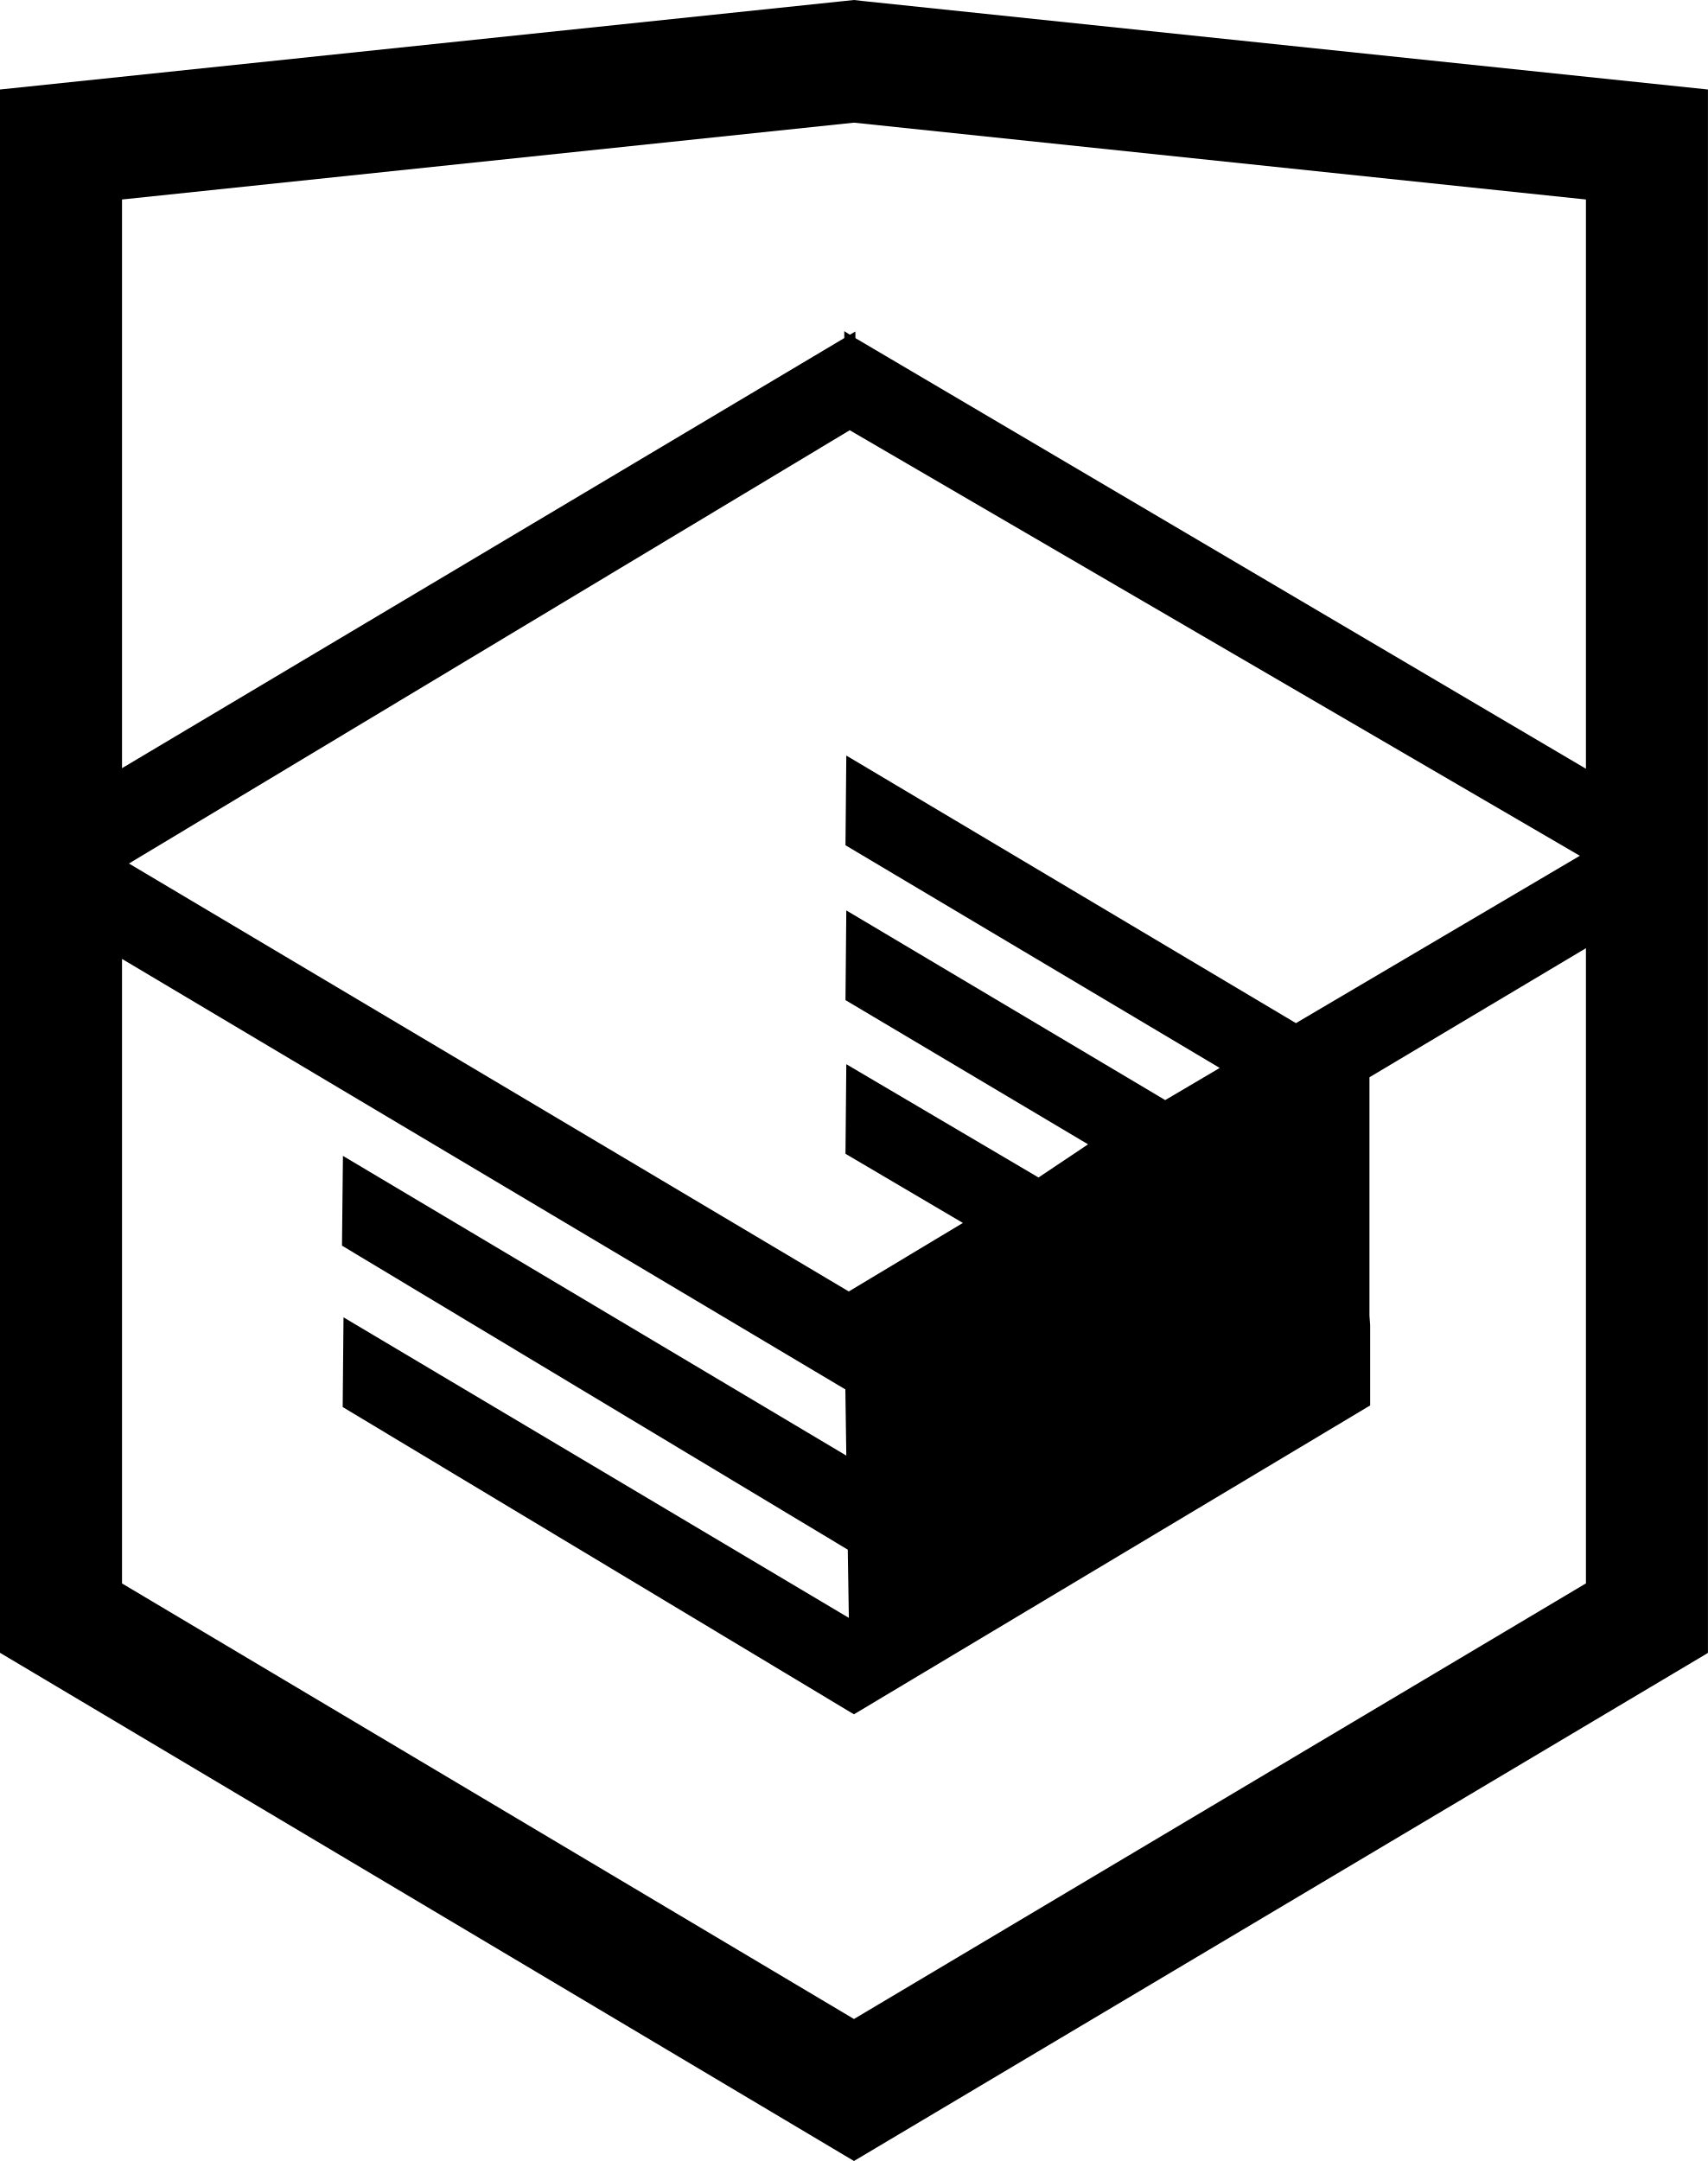
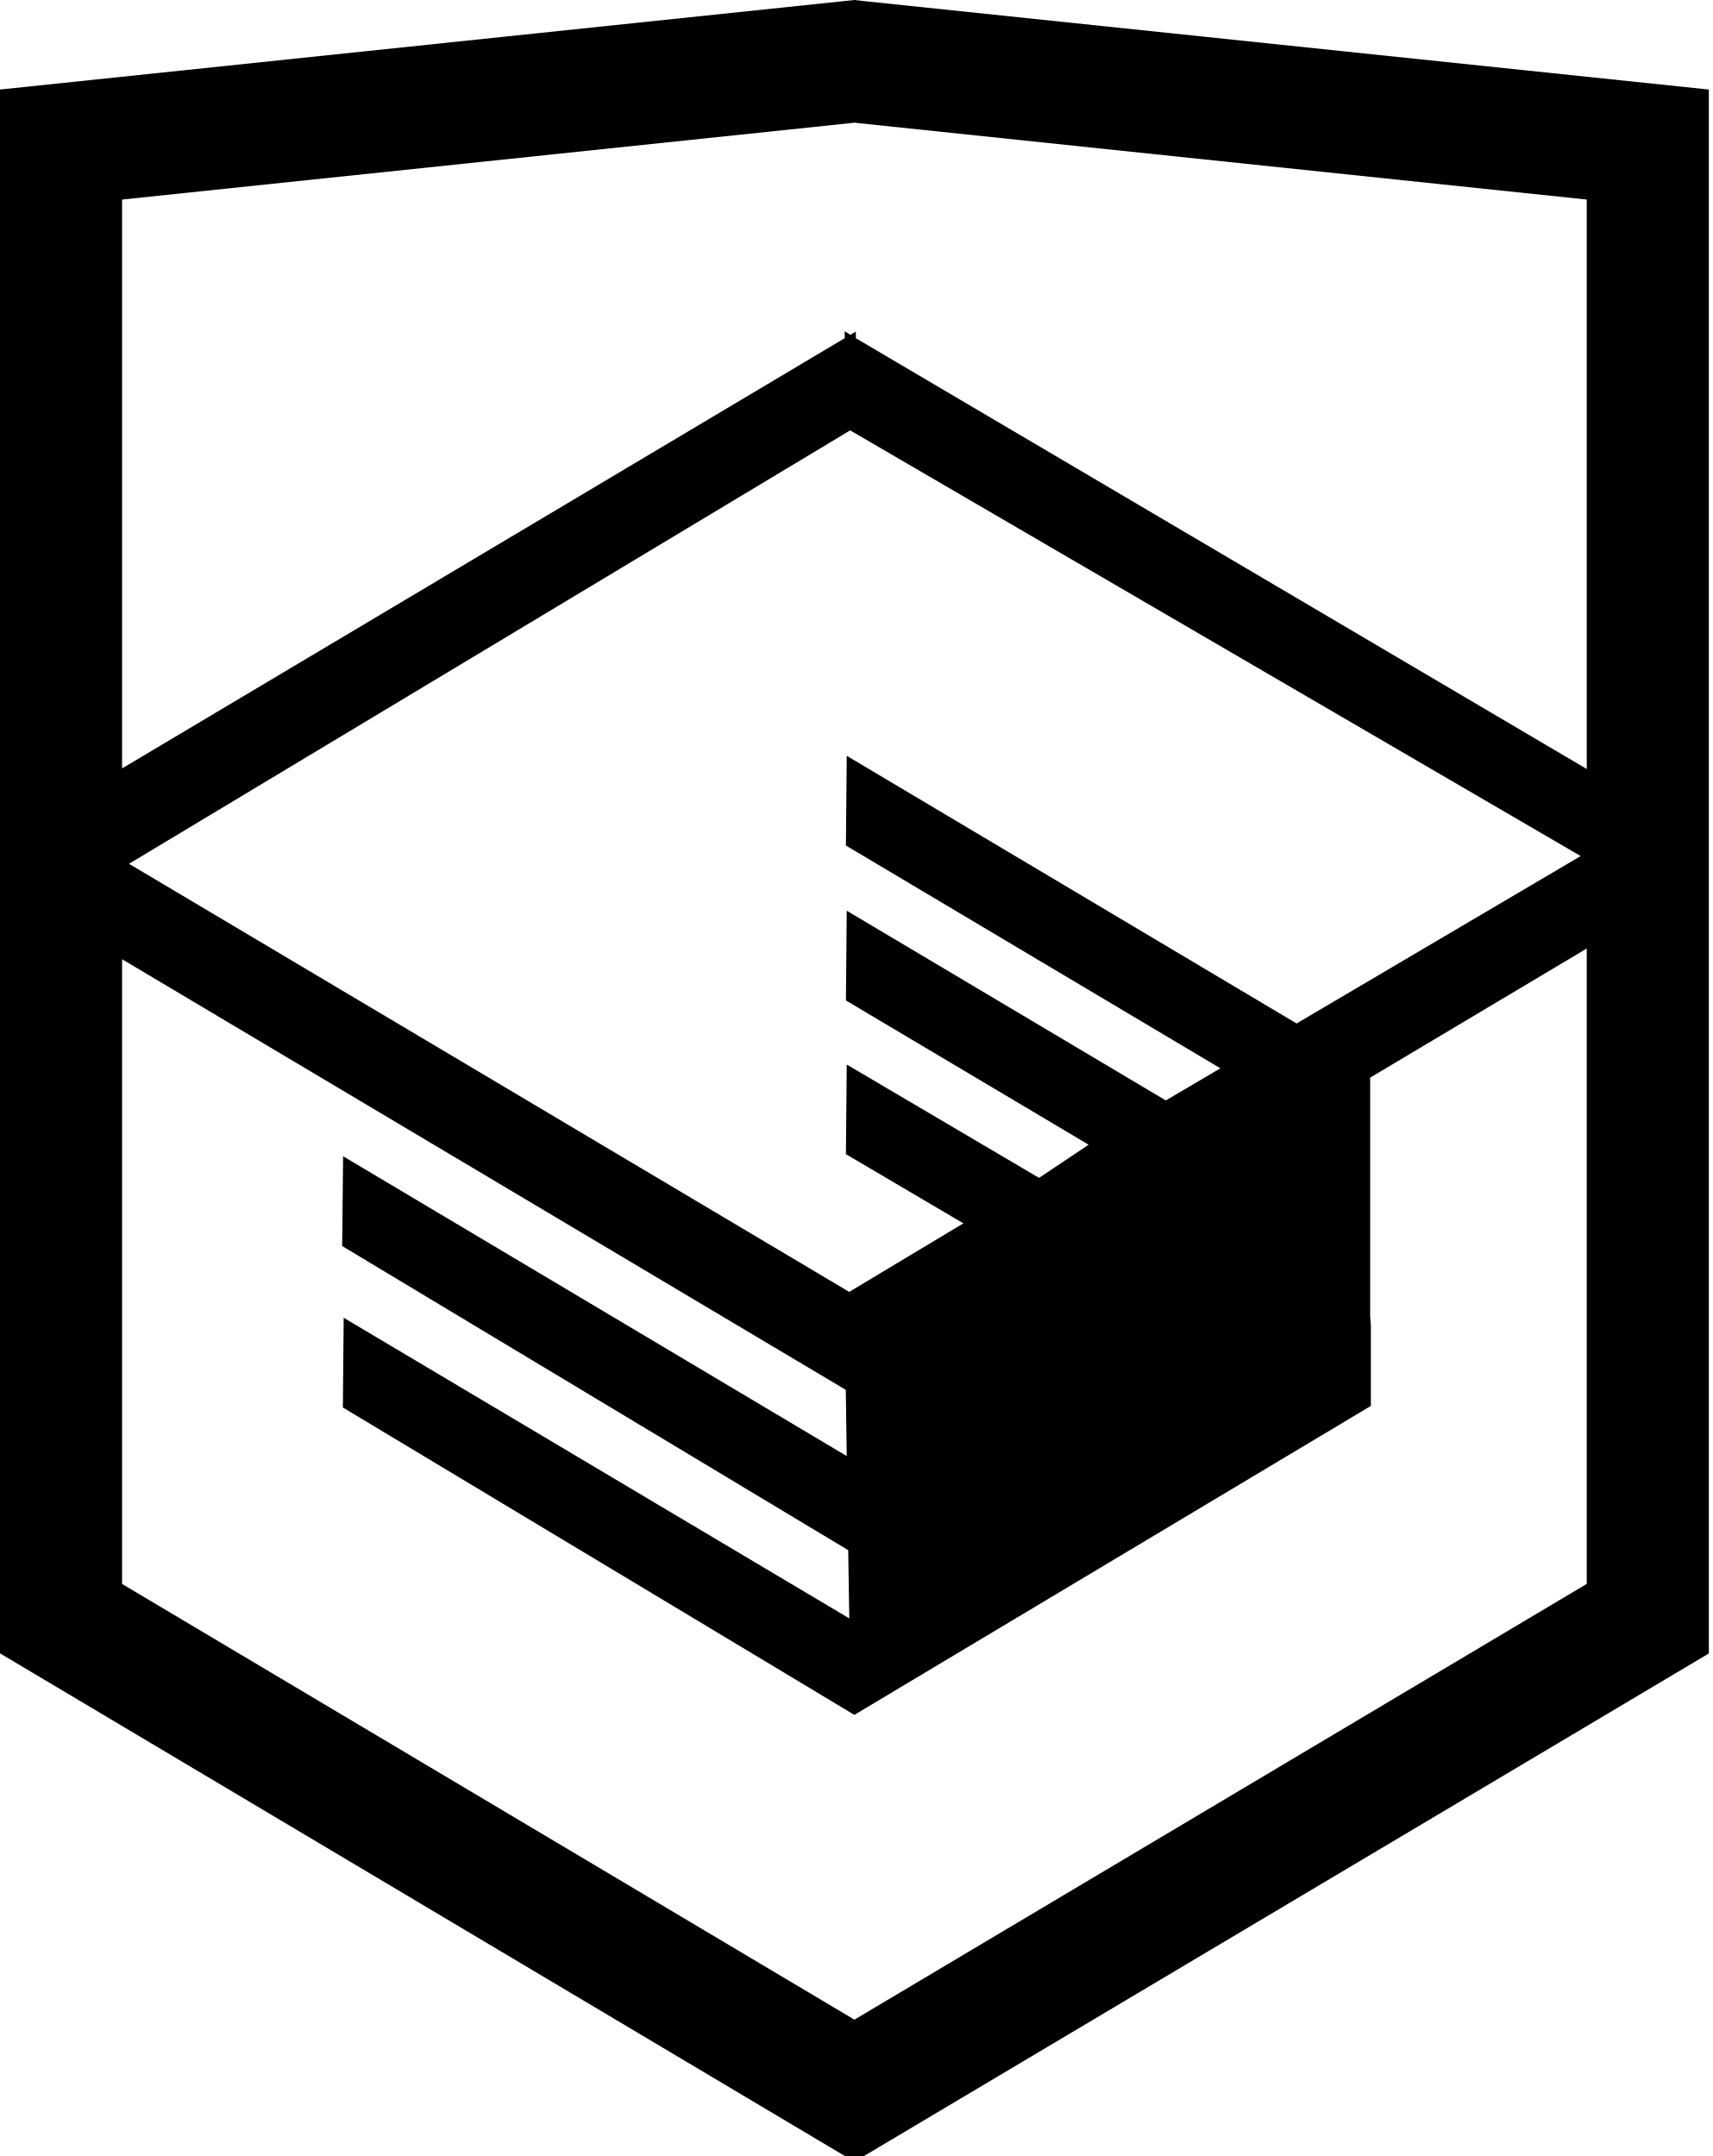
- <svg xmlns="http://www.w3.org/2000/svg" version="1.0" id="Layer_1" x="0px" y="0px" width="26.943px" height="34.09px" viewBox="0 0 26.943 34.09" enable-background="new 0 0 26.943 34.09" xml:space="preserve">
+ <svg xmlns="http://www.w3.org/2000/svg" version="1.0" id="Layer_1" x="0" y="0" width="27" height="34" viewBox="0 0 27 34" enable-background="new 0 0 27 34" xml:space="preserve">
  <path d="M13.62,0.017L13.472,0L0,1.412v24.661l13.472,8.017l13.43-7.99l0.042-0.026V1.412L13.62,0.017z M25.019,12.127L13.495,5.334 l-0.001-0.104L13.407,5.28l-0.088-0.056v0.109L1.925,12.118V3.147l11.547-1.212l11.547,1.212V12.127z M13.405,6.787L24.923,13.5 l-4.479,2.64l-7.093-4.221l-0.013,1.415l5.904,3.513l-0.86,0.507l-5.031-2.992l-0.013,1.415l3.827,2.275l-0.782,0.523l-3.032-1.787 l-0.013,1.413l1.852,1.091l-1.8,1.081L2.034,13.622L13.405,6.787z M1.925,15.127l11.411,6.791l0.015,1.044l-7.941-4.728L5.395,19.65 l7.979,4.796l0.017,1.076l-7.972-4.741l-0.013,1.415l8.021,4.821l0.045,0.026l8.143-4.872v-1.268l-0.011-0.148v-3.761l3.415-2.036 v10.02L13.472,31.85L1.925,24.979V15.127z" />
</svg>
